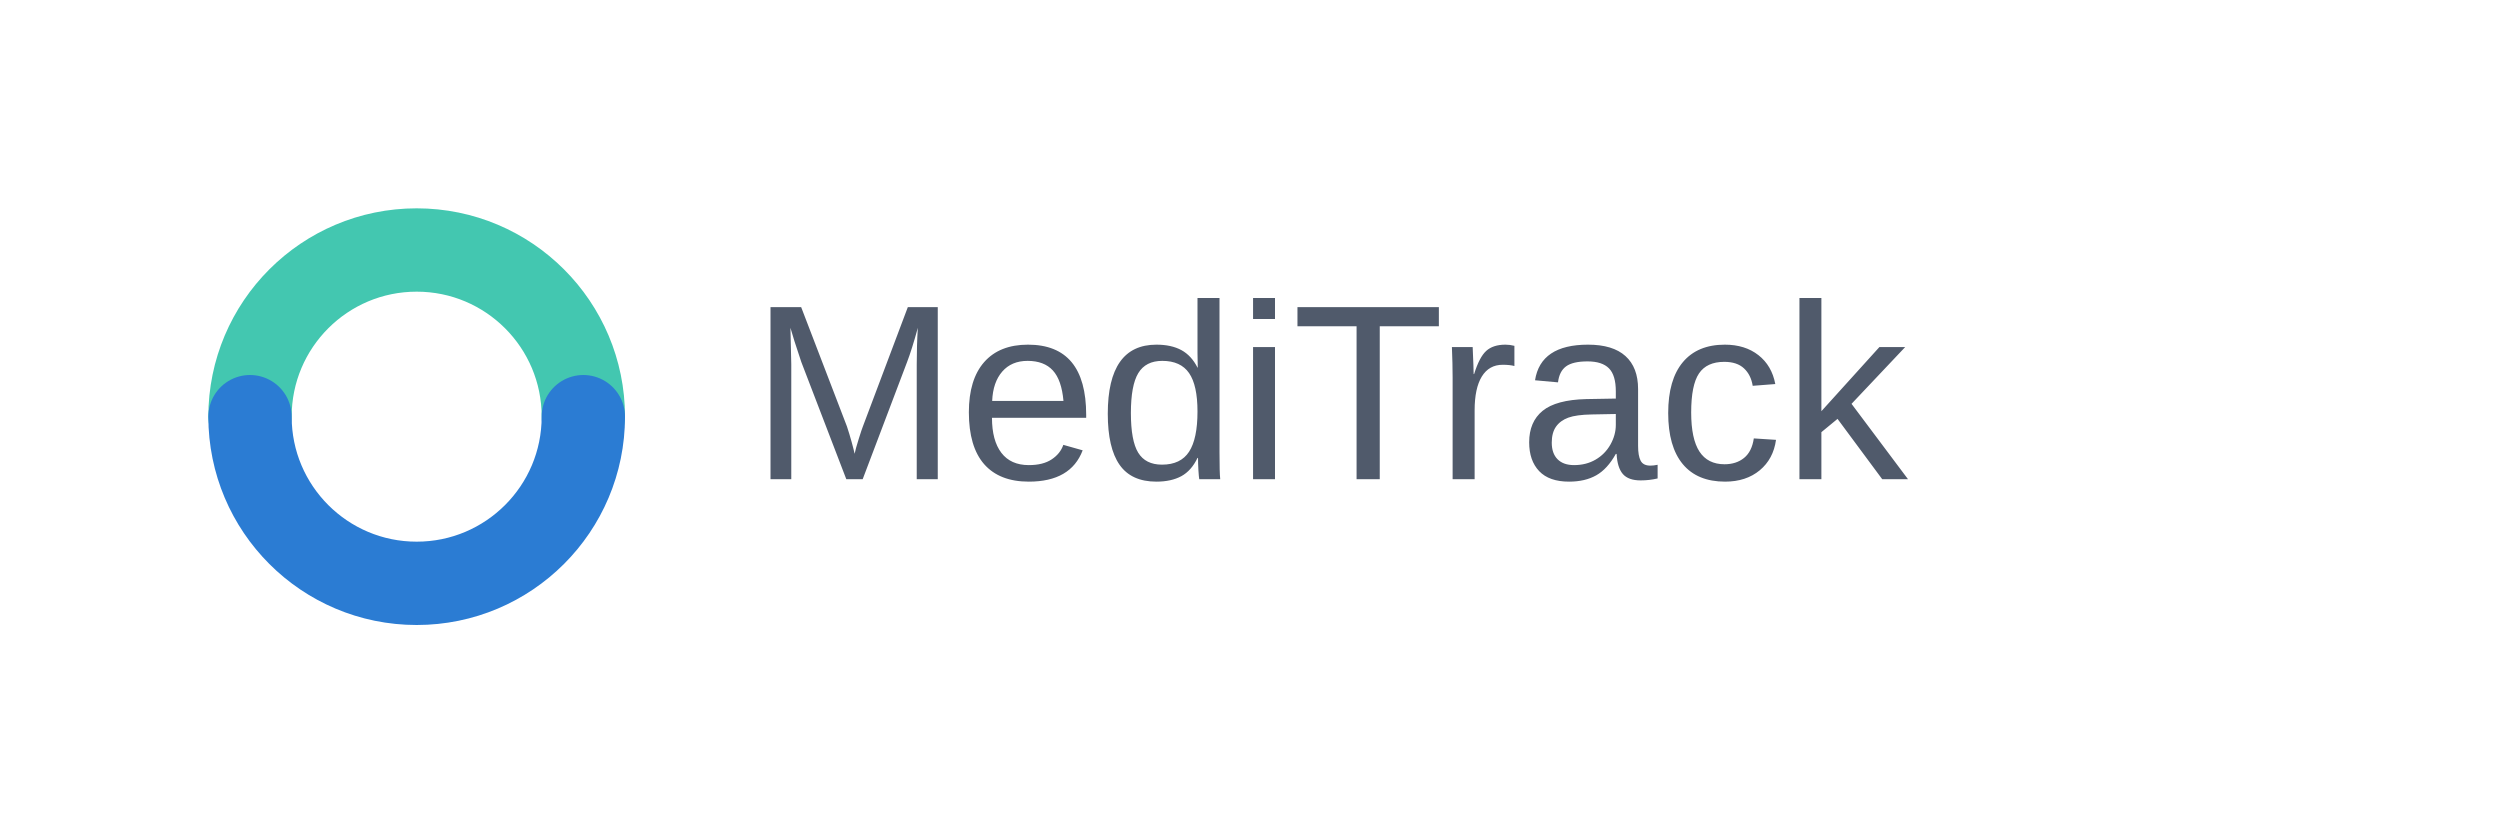
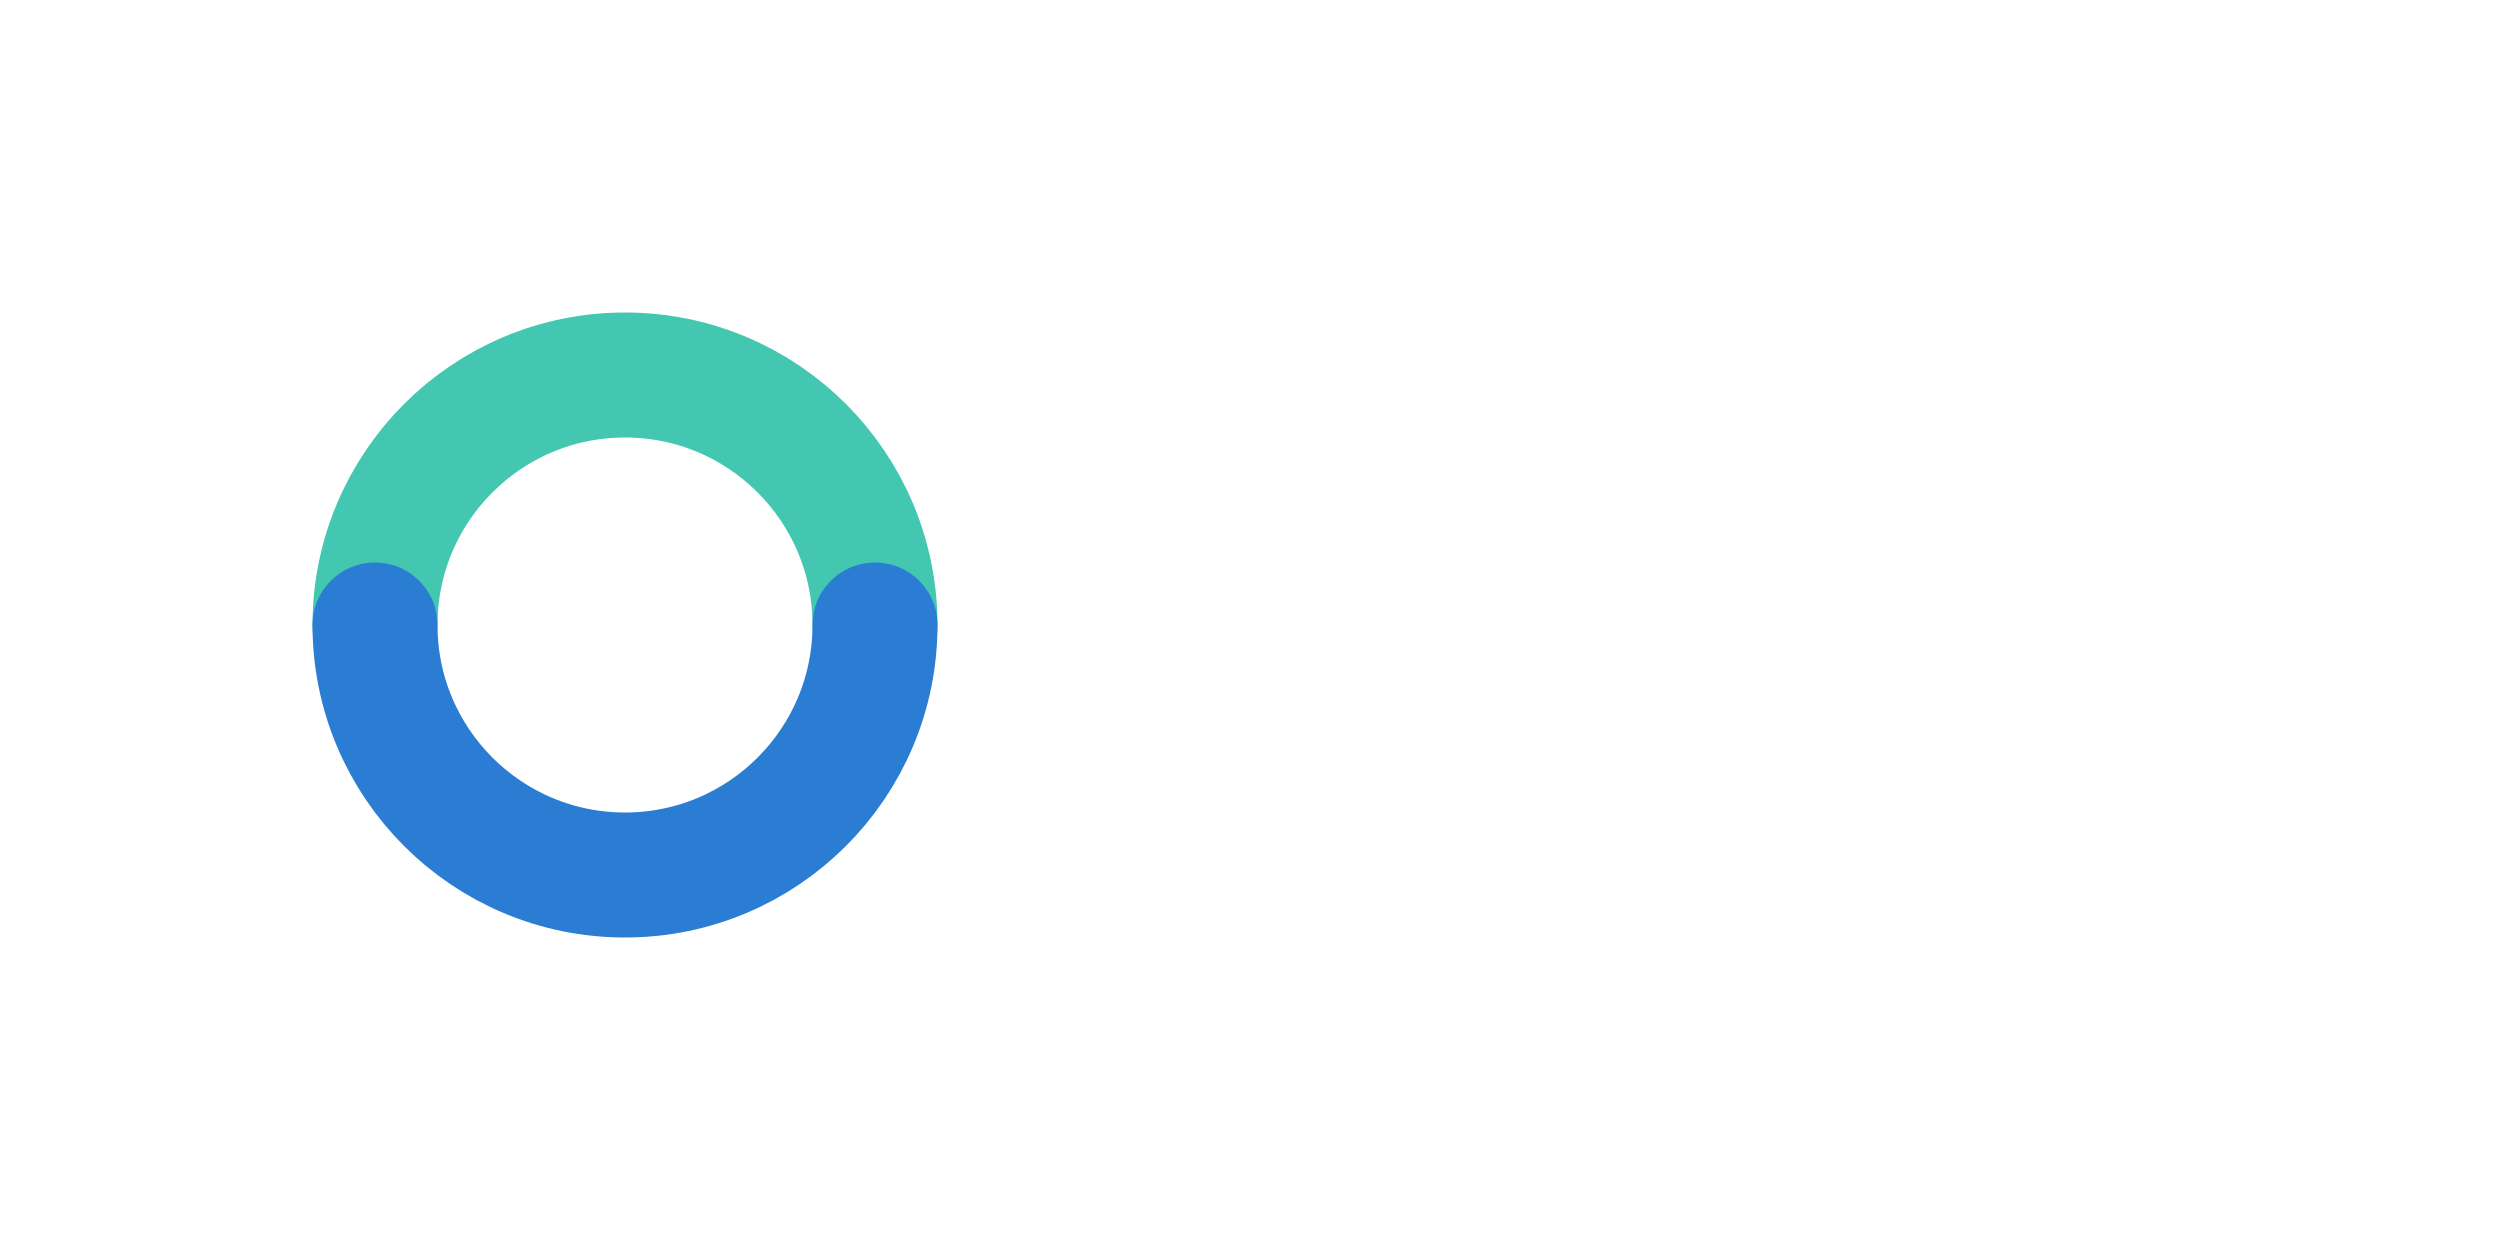
- <svg xmlns="http://www.w3.org/2000/svg" viewBox="0 0 600 200">
+ <svg xmlns="http://www.w3.org/2000/svg" viewBox="0 0 400 200" height="70">
  <path d="M60 100 A40 40 0 0 1 140 100" fill="none" stroke="#43C7B0" stroke-width="20" stroke-linecap="round" />
  <path d="M60 100 A40 40 0 0 0 140 100" fill="none" stroke="#2B7CD3" stroke-width="20" stroke-linecap="round" />
-   <text x="180" y="115" font-family="Arial, sans-serif" font-size="60" font-weight="500" fill="#505A6B">MediTrack</text>
</svg>
